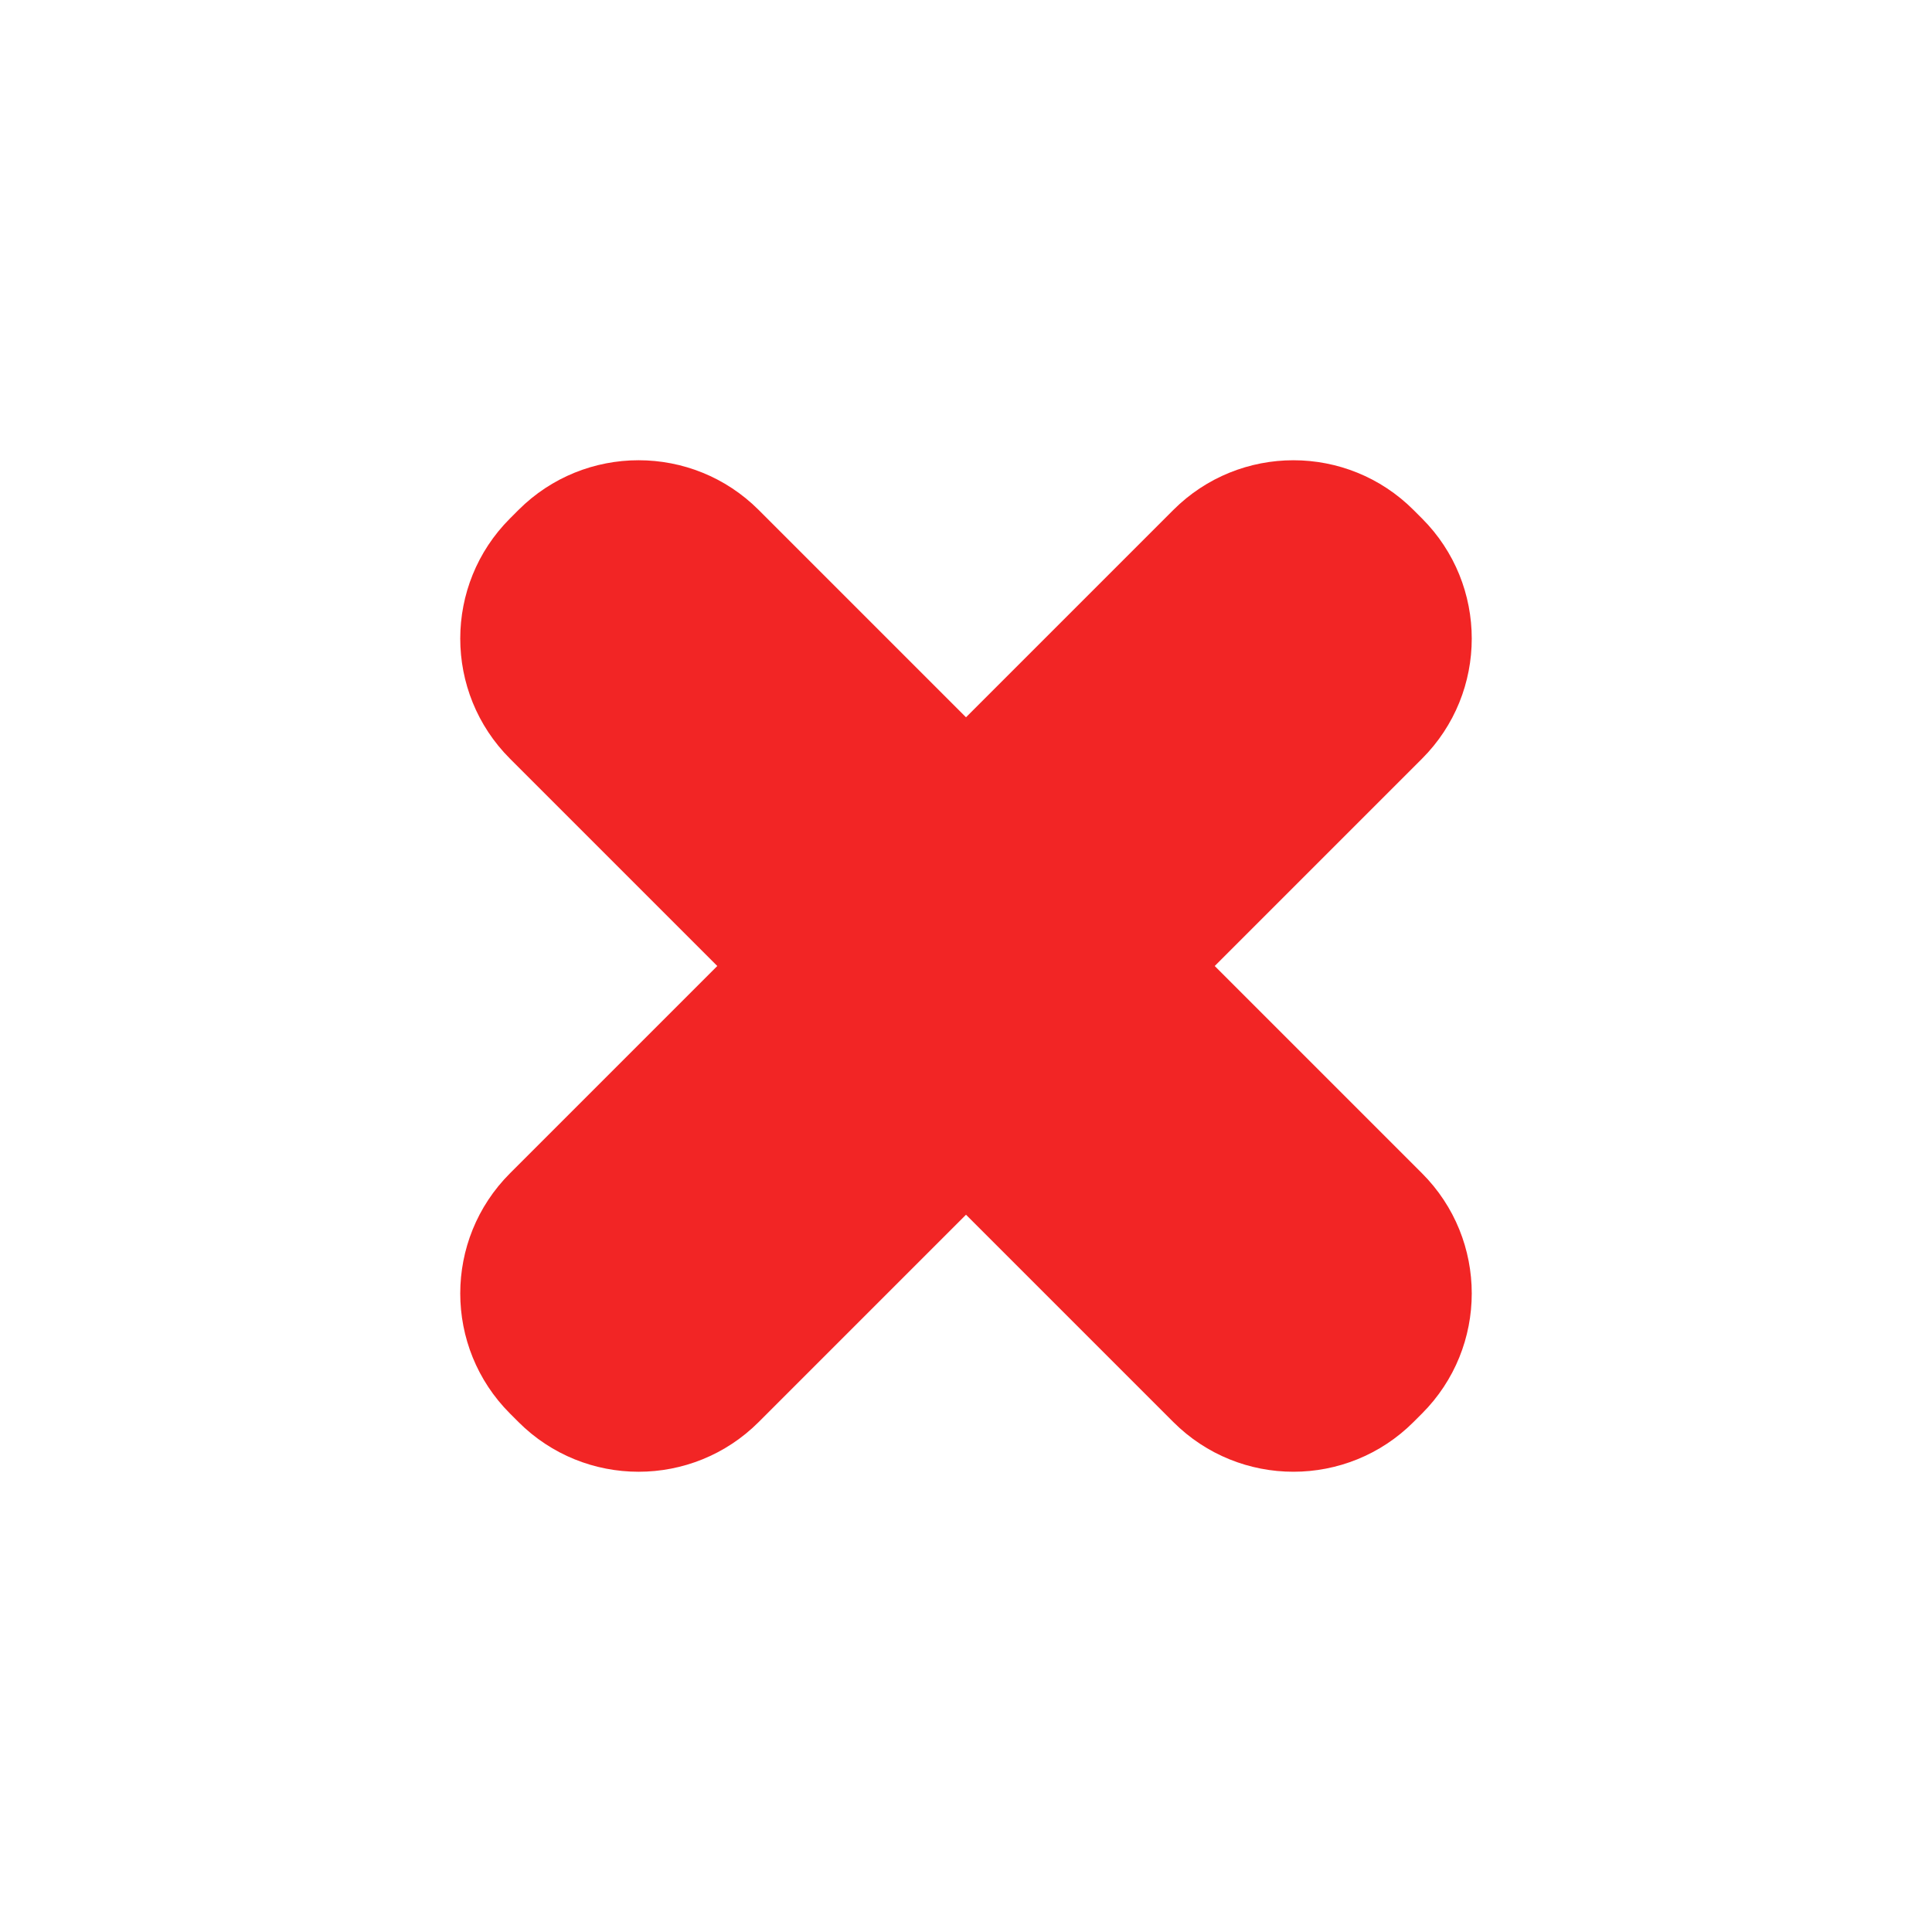
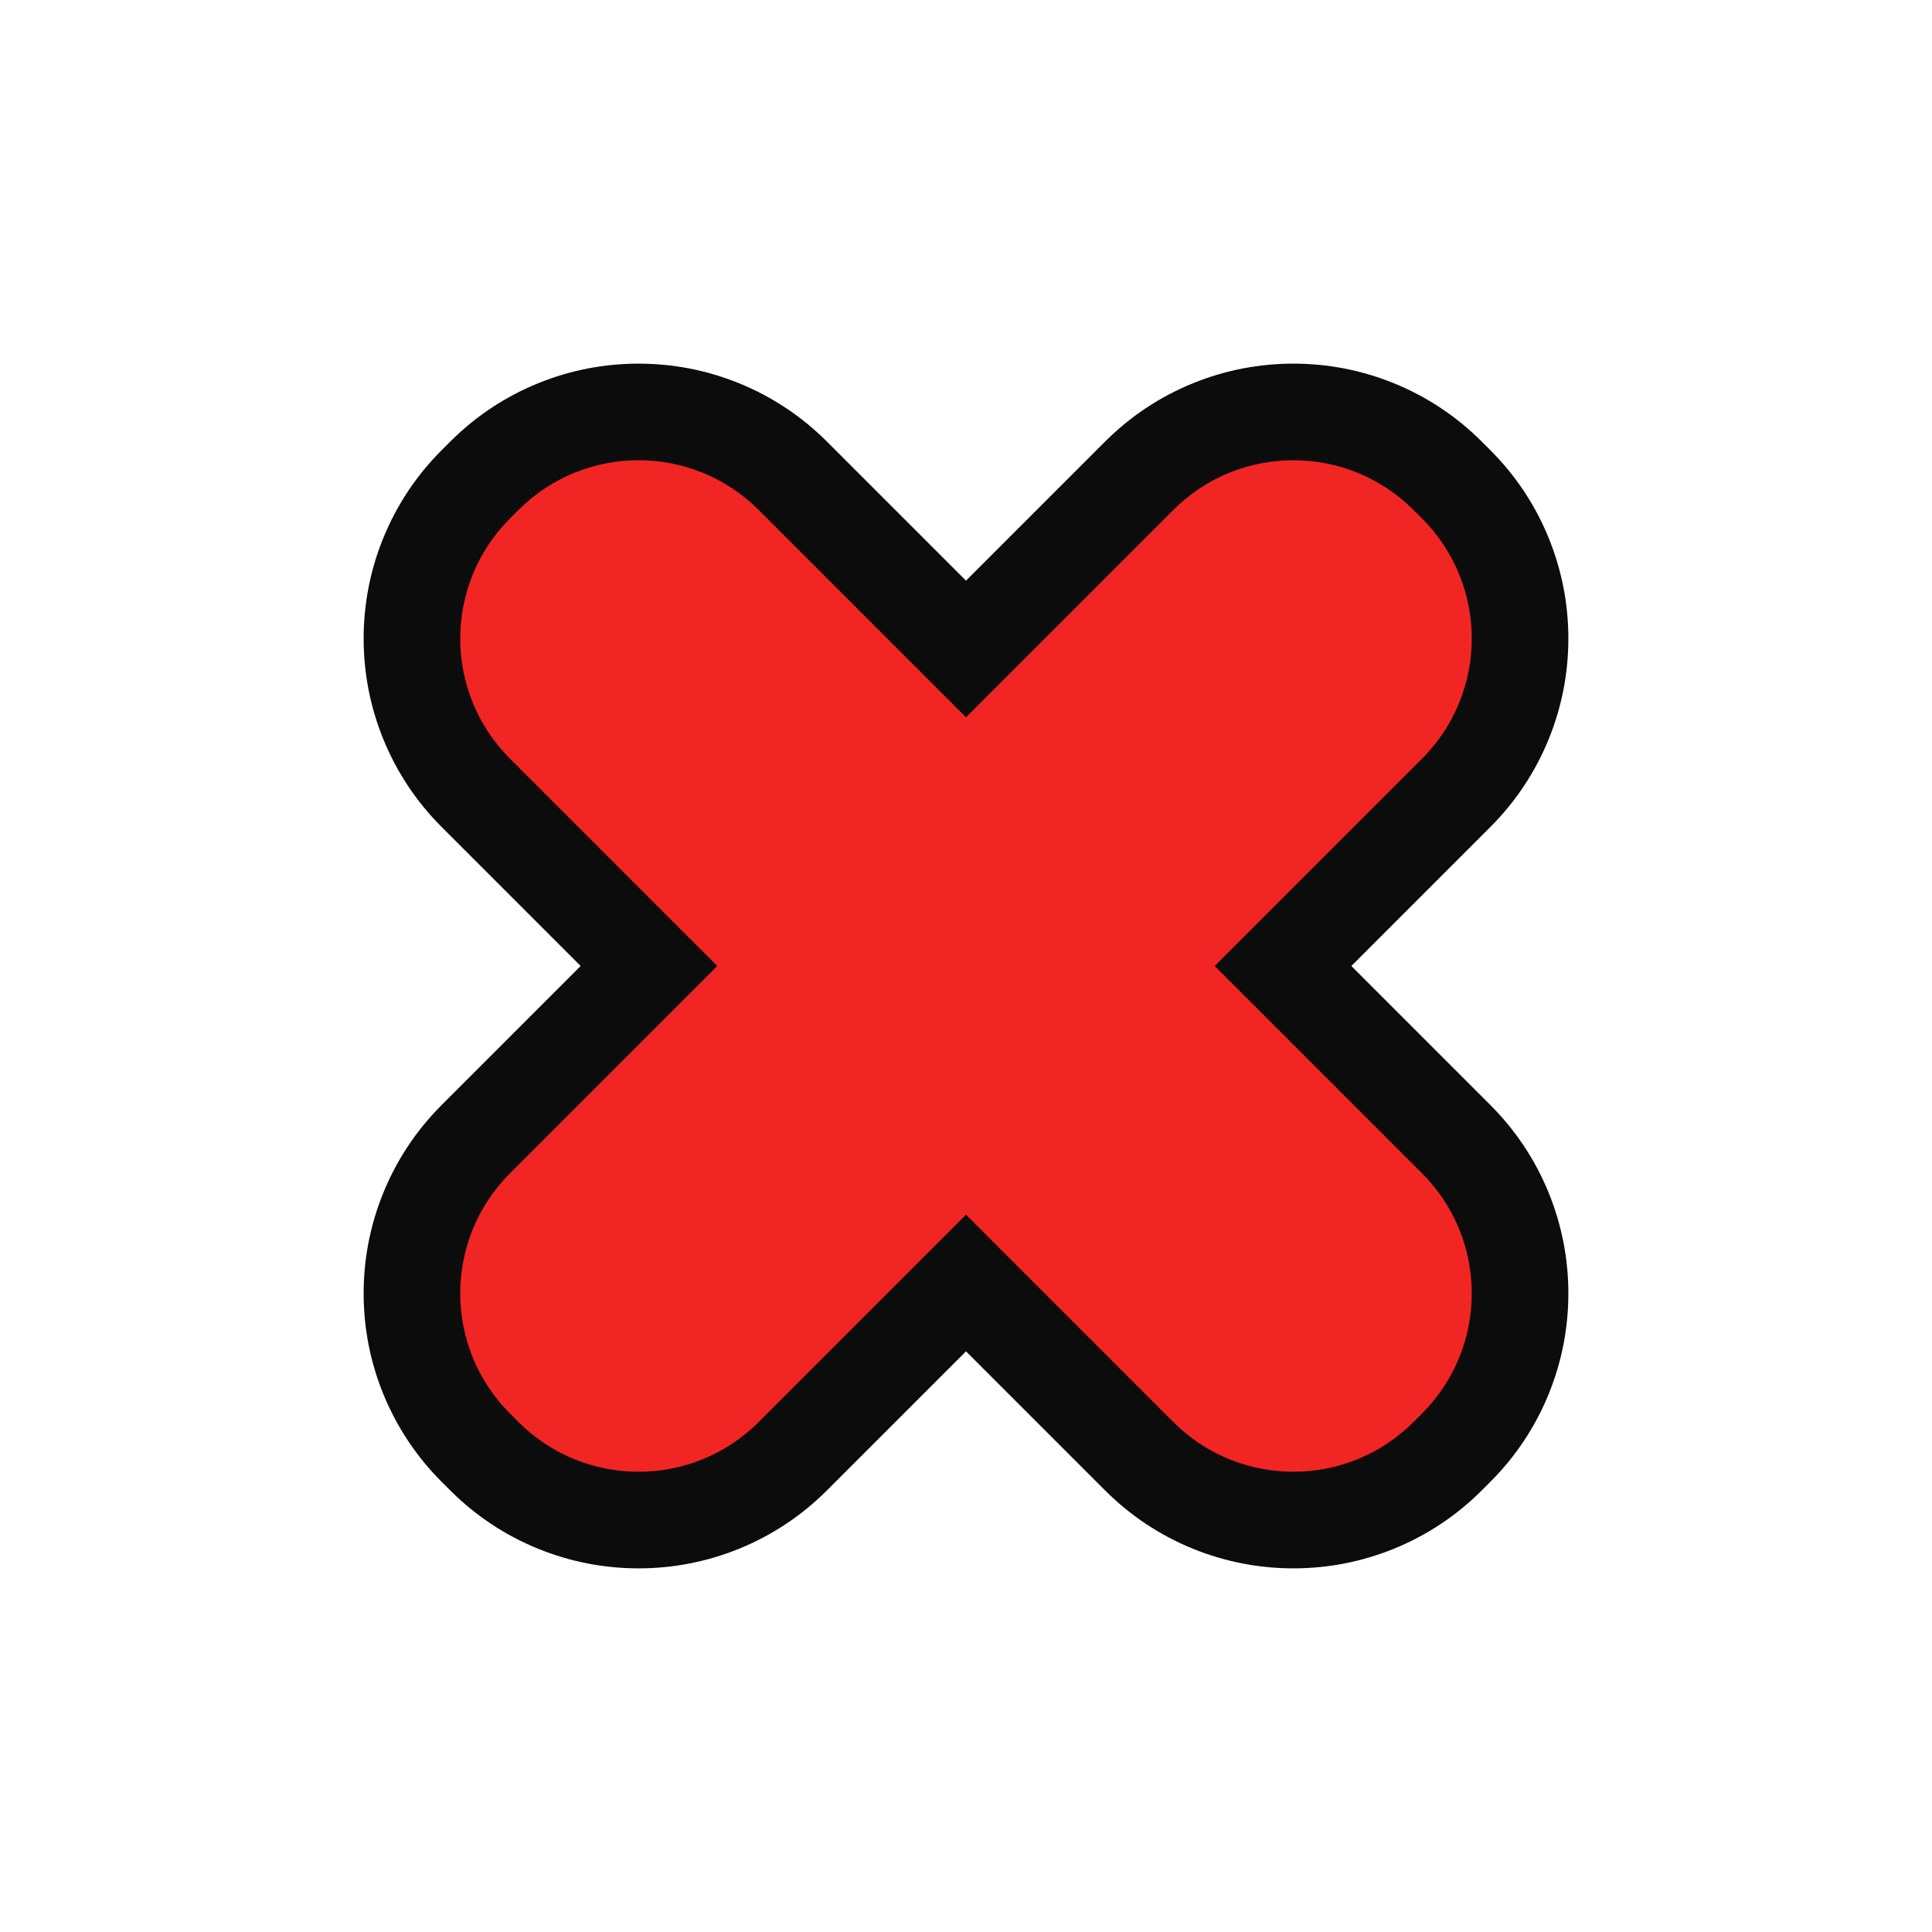
<svg xmlns="http://www.w3.org/2000/svg" id="Layer_1" viewBox="0 0 2000 2000">
-   <rect x="338.6" y="817.94" width="1322.79" height="364.12" rx="175.9" ry="175.9" transform="translate(-414.21 1000) rotate(-45)" fill="#f22525" />
-   <rect x="817.94" y="338.6" width="364.12" height="1322.79" rx="175.9" ry="175.9" transform="translate(-414.21 1000) rotate(-45)" fill="#f22525" />
+   <defs>
+     <style>.cls-1{fill:#0c0c0c;}.cls-2{fill:#f22525;}</style>
+   </defs>
+   <path class="cls-2" d="m1338.94,1573.56c-60.34,0-117.07-23.5-159.73-66.16l-179.21-179.21-179.21,179.21c-42.67,42.67-99.39,66.16-159.73,66.16s-117.07-23.5-159.73-66.16l-8.72-8.72c-42.67-42.67-66.16-99.39-66.16-159.73s23.5-117.07,66.16-159.73l179.21-179.21-179.21-179.21c-42.67-42.67-66.16-99.39-66.16-159.73s23.5-117.07,66.16-159.73l8.72-8.72c42.67-42.67,99.39-66.16,159.73-66.16s117.07,23.5,159.73,66.16l179.21,179.21,179.21-179.21c42.67-42.67,99.39-66.16,159.73-66.16s117.07,23.5,159.73,66.16l8.72,8.72c42.67,42.67,66.16,99.39,66.16,159.73s-23.5,117.07-66.16,159.73l-179.21,179.21,179.21,179.21c42.67,42.67,66.16,99.39,66.16,159.73s-23.5,117.07-66.16,159.73l-8.72,8.72c-42.67,42.67-99.39,66.16-159.73,66.16Z" />
+   <path class="cls-1" d="m1338.94,476.44c45.02,0,90.03,17.17,124.38,51.52l8.72,8.72c68.69,68.69,68.69,180.06,0,248.75l-214.56,214.56,214.56,214.56c68.69,68.69,68.69,180.06,0,248.76l-8.72,8.72c-34.35,34.35-79.36,51.52-124.38,51.52s-90.03-17.17-124.38-51.52l-214.56-214.56-214.56,214.56c-34.35,34.35-79.36,51.52-124.38,51.52s-90.03-17.17-124.38-51.52l-8.72-8.72c-68.69-68.69-68.69-180.06,0-248.76l214.56-214.56-214.56-214.56c-68.69-68.69-68.69-180.06,0-248.75l8.72-8.72c34.35-34.35,79.36-51.52,124.38-51.52s90.03,17.17,124.38,51.52l214.56,214.56,214.56-214.56c34.35-34.35,79.36-51.52,124.38-51.52m0-100c-35.79,0-70.7,6.8-103.77,20.21-34.29,13.9-65.01,34.29-91.32,60.6l-143.85,143.85-143.85-143.85c-26.31-26.31-57.03-46.69-91.32-60.6-33.07-13.41-67.98-20.21-103.77-20.21s-70.7,6.8-103.77,20.21c-34.29,13.91-65.01,34.29-91.32,60.6l-8.72,8.72c-26.31,26.31-46.69,57.03-60.6,91.32-13.41,33.07-20.21,67.98-20.21,103.77s6.8,70.7,20.21,103.77c13.91,34.29,34.29,65.01,60.6,91.32l143.85,143.85-143.85,143.85c-26.31,26.31-46.69,57.03-60.6,91.32-13.41,33.07-20.21,67.98-20.21,103.77s6.8,70.7,20.21,103.77c13.91,34.29,34.29,65.01,60.6,91.32l8.72,8.72c26.3,26.3,57.03,46.69,91.32,60.6,33.07,13.41,67.98,20.21,103.77,20.21s70.7-6.8,103.77-20.21c34.29-13.91,65.01-34.29,91.32-60.6l143.85-143.85,143.85,143.85c26.31,26.31,57.03,46.69,91.32,60.6,33.07,13.41,67.98,20.21,103.77,20.21s70.7-6.8,103.77-20.21c34.29-13.9,65.01-34.29,91.32-60.6l8.72-8.72c26.31-26.31,46.7-57.03,60.6-91.32,13.41-33.07,20.21-67.98,20.21-103.77s-6.8-70.7-20.21-103.77c-13.91-34.29-34.29-65.01-60.6-91.32l-143.85-143.85,143.85-143.85c26.31-26.31,46.69-57.03,60.6-91.32,13.41-33.07,20.21-67.98,20.21-103.77s-6.8-70.7-20.21-103.77c-13.91-34.29-34.29-65.01-60.6-91.32l-8.72-8.72c-26.31-26.31-57.03-46.69-91.32-60.6-33.07-13.41-67.98-20.21-103.77-20.21h0Z" />
</svg>
